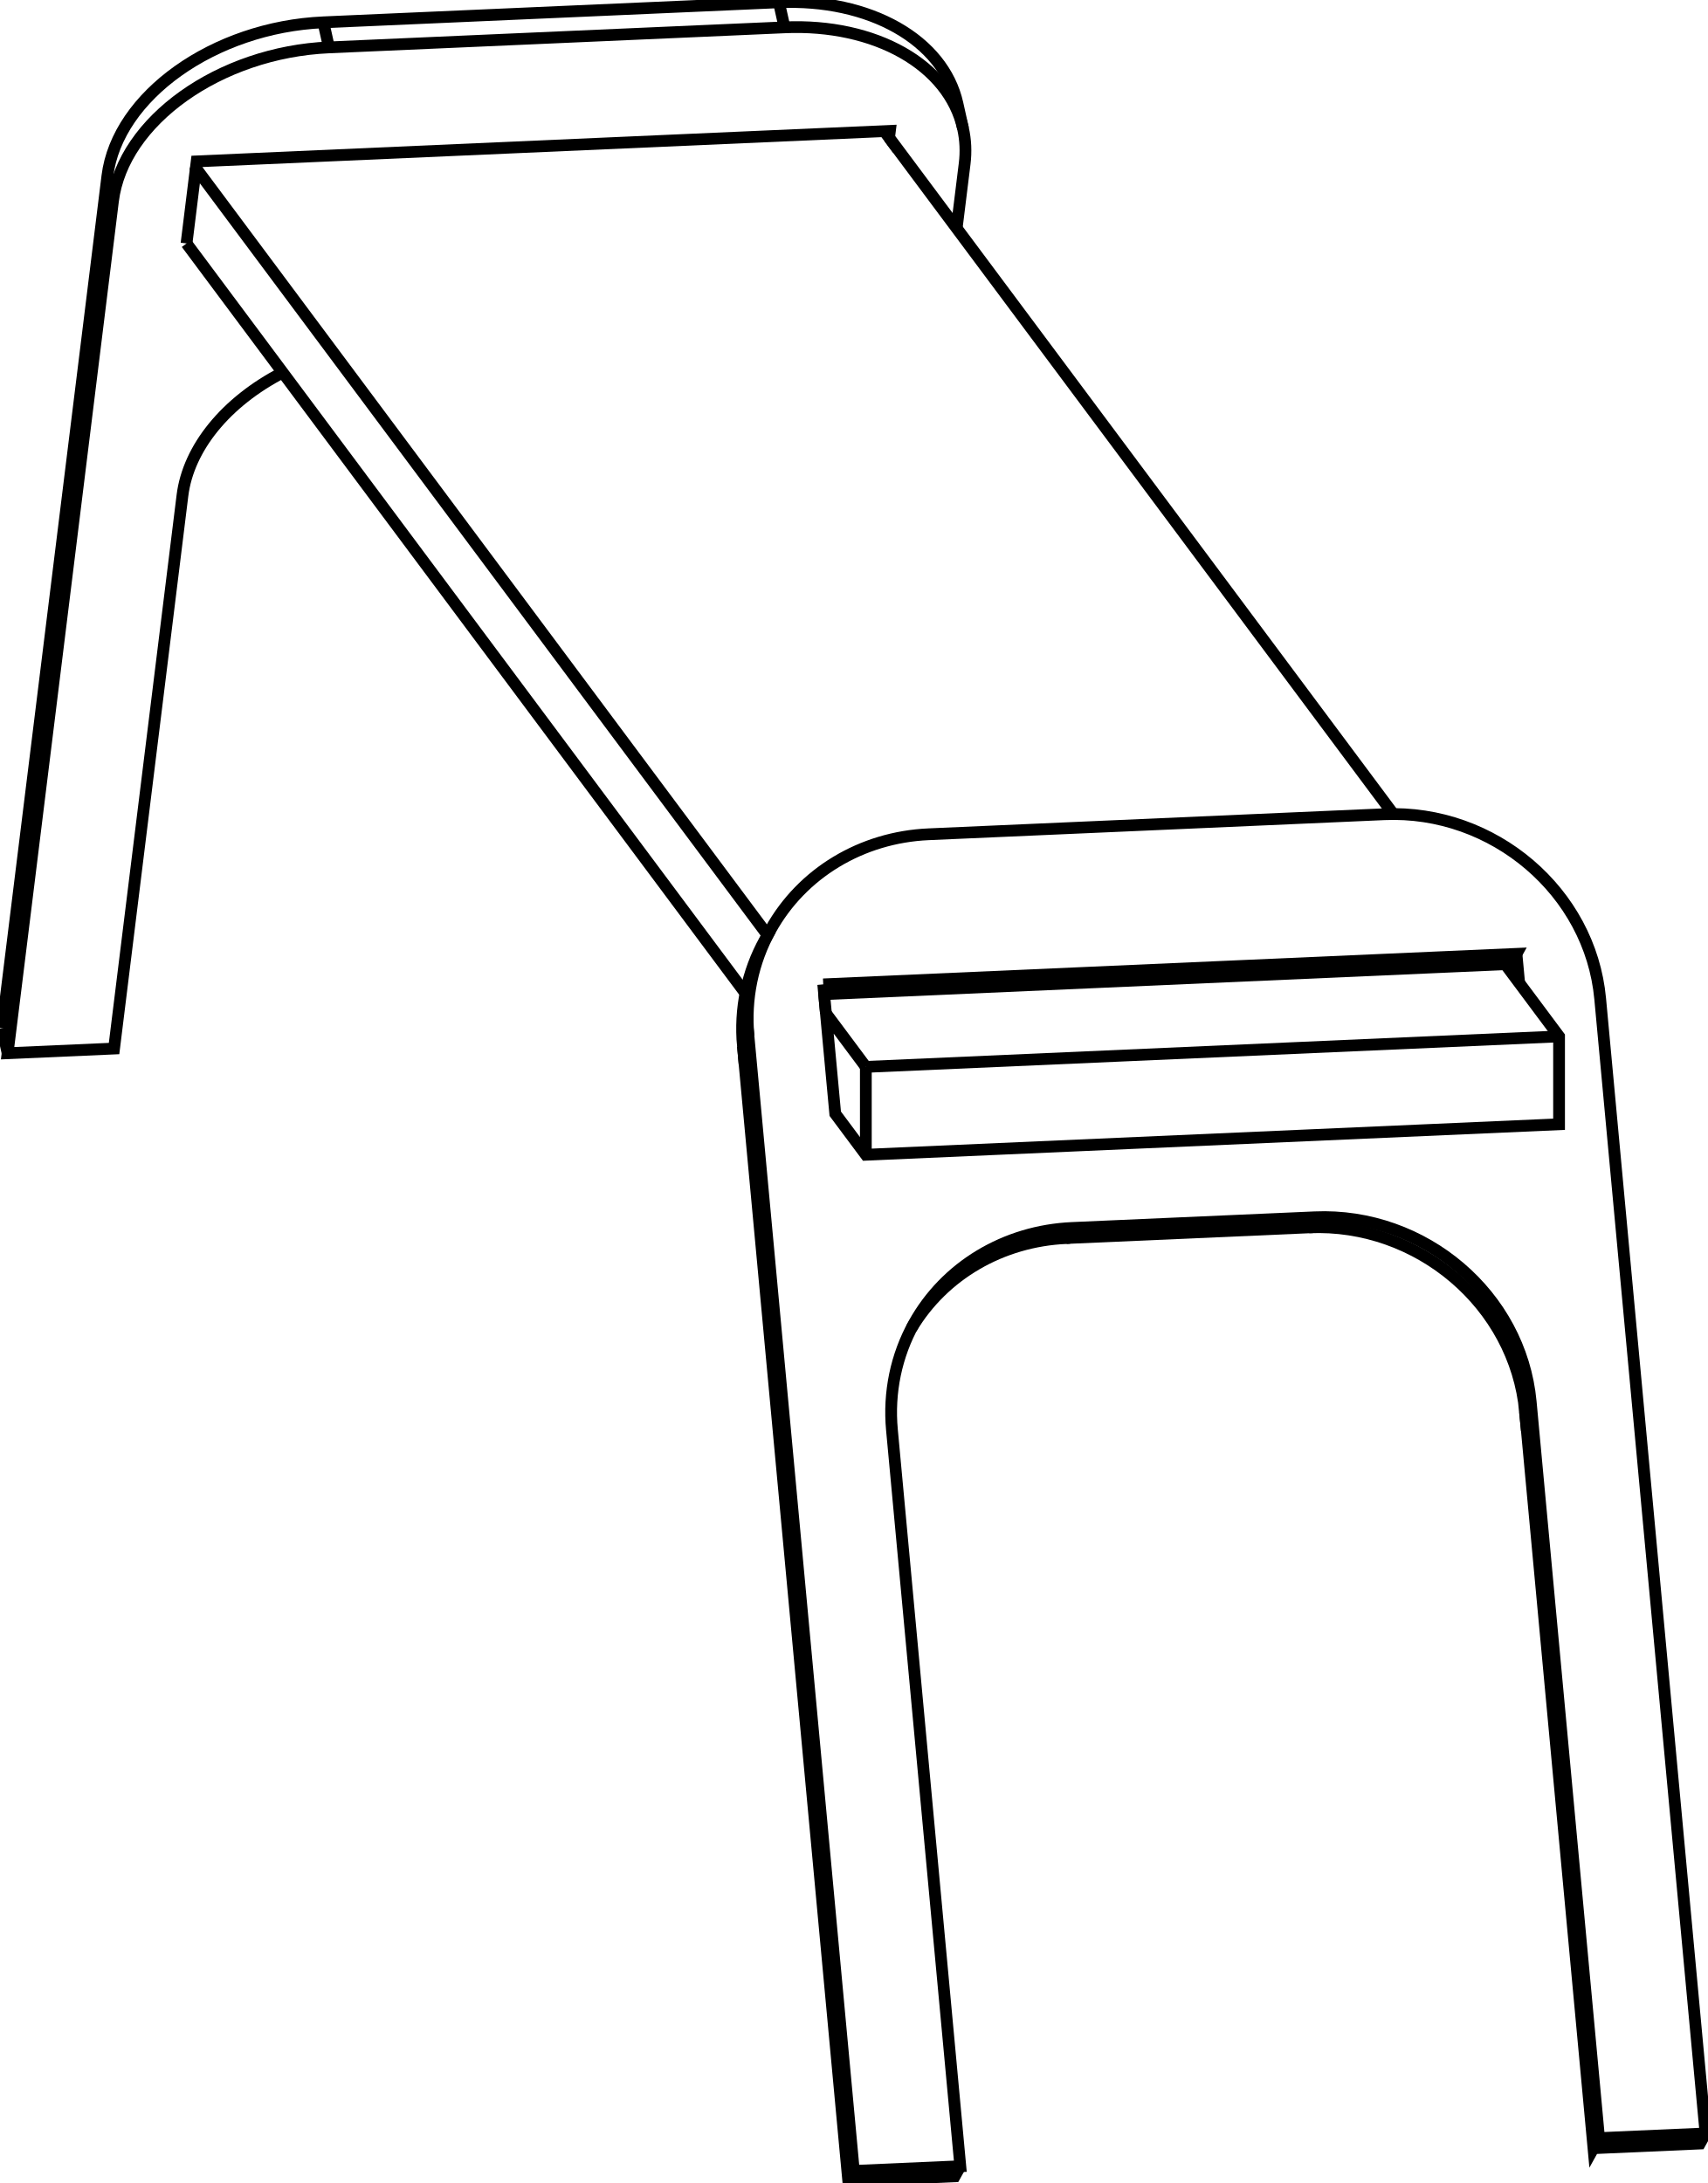
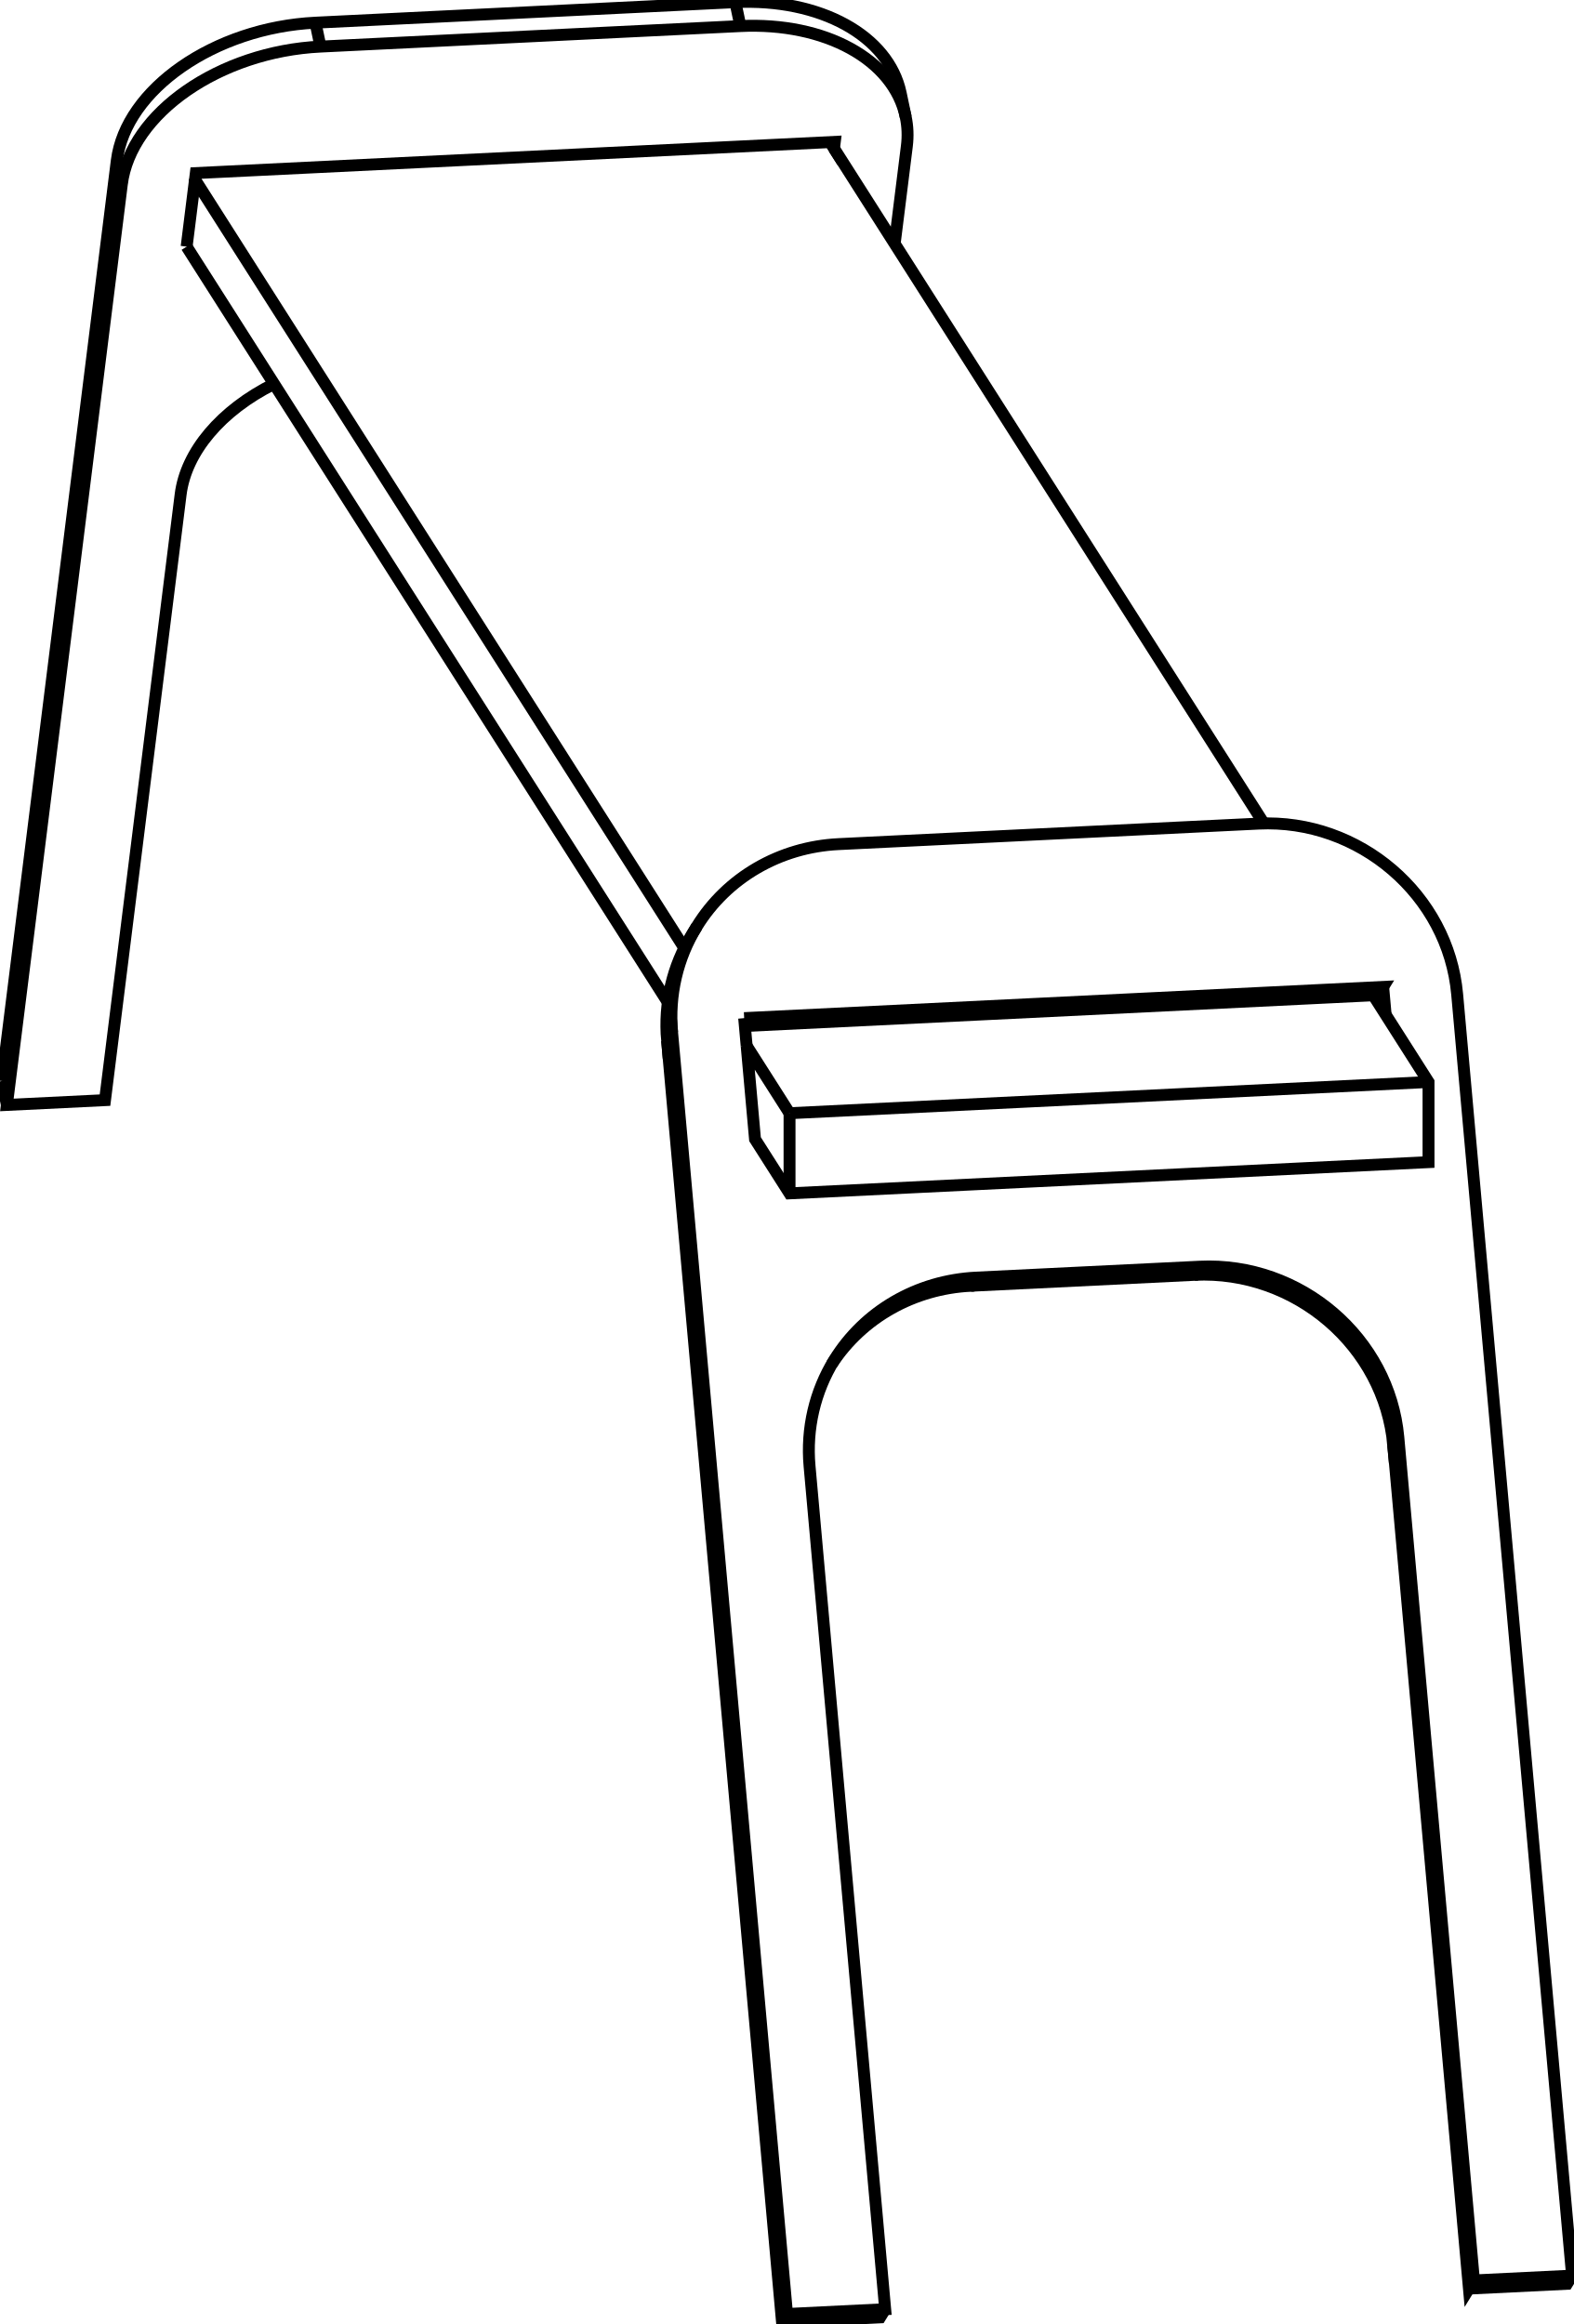
- <svg xmlns="http://www.w3.org/2000/svg" version="1.1" viewBox="-424.158 -500.945 848.316 1084.537" fill="none" stroke="black" stroke-width="0.6%" vector-effect="non-scaling-stroke">
-   <path d="M -423.158 9.851 L -370.813 -413.474 A 100 70.516 167.429 0 1 -263.504 -489.858 L -37.185 -499.815 A 100 70.516 167.429 0 1 51.508 -449.524 L 54.286 -437.067 A 100 70.516 167.429 0 1 55.082 -419.632 L 51.115 -387.547" />
-   <path d="M 5.995 29.099 L -13.835 2.496 L -9.206 52.359 L 5.995 72.751 L 350.393 57.599 L 350.393 13.947 L 330.563 -12.656 L 326.859 -17.624 L 323.652 -21.927" />
-   <path d="M -42.815 -36.382 L -326.859 -417.439 L -326.448 -420.762 L 17.95 -435.914 L 17.539 -432.591 L 15.154 -435.791" />
-   <path d="M 5.995 29.099 L 350.393 13.947" />
-   <path d="M 268.046 -96.525 L 17.539 -432.591" />
-   <path d="M -283.703 -315.892 A 100 70.516 347.429 0 0 -333.522 -254.73 L -367.49 19.981 L -420.38 22.308 L -368.036 -401.017 A 100 70.516 167.429 0 1 -260.726 -477.401 L -34.407 -487.358 A 100 70.516 167.429 0 1 54.286 -437.067" />
-   <path d="M -420.38 22.308 L -423.158 9.851" />
-   <path d="M 5.995 72.751 L 5.995 29.099" />
-   <path d="M -15.172 -11.902 L -13.835 2.496" />
-   <path d="M -331.489 -379.998 L -53.793 -7.457" />
-   <path d="M -326.859 -417.439 L -331.489 -379.998" />
-   <path d="M 326.859 -17.624 L 326.448 -22.05 L -14.721 -7.04" />
-   <path d="M 326.448 -22.05 L 329.226 -27.054 L -15.172 -11.902" />
-   <path d="M 330.563 -12.656 L 329.226 -27.054" />
-   <path d="M 18.961 209.412 A 100 94.811 29.036 0 1 29.929 156.547 A 100 94.811 29.036 0 1 108.451 109.122 L 228.991 103.819 A 100 94.811 29.036 0 1 336.3 195.45 L 370.268 561.301 L 423.158 558.974 L 370.813 -4.796 A 100 94.811 209.036 0 0 263.504 -96.427 L 37.185 -86.47 A 100 94.811 209.036 0 0 -41.337 -39.045 L -44.115 -34.041 A 100 94.811 209.036 0 0 -55.082 18.823 L -52.305 13.82 L 0.04 577.589 L 52.93 575.262 L 18.961 209.412 Z" />
-   <path d="M -41.337 -39.045 A 100 94.811 209.036 0 0 -52.305 13.82" />
-   <path d="M 28.58 159.071 A 100 94.811 29.036 0 1 105.673 114.126 L 108.451 109.122" />
-   <path d="M 105.673 114.126 L 226.213 108.823 L 228.991 103.819" />
-   <path d="M 226.213 108.823 A 100 94.811 29.036 0 1 333.522 200.454 L 336.3 195.45" />
-   <path d="M 333.522 200.454 L 367.49 566.304 L 370.268 561.301" />
-   <path d="M 367.49 566.304 L 420.38 563.977 L 423.158 558.974" />
-   <path d="M -55.082 18.823 L -2.738 582.593 L 0.04 577.589" />
-   <path d="M -2.738 582.593 L 50.152 580.266 L 52.93 575.262" />
-   <path d="M -34.407 -487.358 L -37.185 -499.815" />
-   <path d="M -260.726 -477.401 L -263.504 -489.858" />
-   <path d="M -368.036 -401.017 L -370.813 -413.474" />
+ <svg xmlns="http://www.w3.org/2000/svg" version="1.1" viewBox="-424.502 -571.172 849.004 1253.743" fill="none" stroke="black" stroke-width="0.6%" vector-effect="non-scaling-stroke">
+   <path d="M -423.502 12.015 L -361.505 -484.552 A 100 68.096 168.145 0 1 -254.339 -558.936 L -27.837 -570.006 A 100 68.096 168.145 0 1 61.344 -520.978 L 64.052 -508.077 A 100 68.096 168.145 0 1 64.665 -492.346 L 58.093 -439.708" />
+   <path d="M 1.382 29.382 L -21.749 -6.945 L -17.236 43.382 L 1.382 72.62 L 346.061 55.776 L 346.061 12.537 L 322.929 -23.79 L 319.319 -29.46 L 316.276 -34.239" />
+   <path d="M -55.358 -59.727 L -319.319 -474.27 L -318.879 -477.794 L 25.8 -494.639 L 25.36 -491.115 L 23.197 -494.512" />
+   <path d="M 1.382 29.382 L 346.061 12.537" />
+   <path d="M 257.238 -126.956 L 25.36 -491.115" />
+   <path d="M -276.688 -364.081 A 100 68.096 348.145 0 0 -327.069 -304.396 L -367.861 22.329 L -420.794 24.916 L -358.797 -471.651 A 100 68.096 168.145 0 1 -251.631 -546.036 L -25.129 -557.105 A 100 68.096 168.145 0 1 64.052 -508.077" />
+   <path d="M -420.794 24.916 L -423.502 12.015" />
+   <path d="M 1.382 72.62 L 1.382 29.382" />
+   <path d="M -23.092 -21.917 L -21.749 -6.945" />
+   <path d="M -323.832 -438.12 L -64.256 -30.462" />
+   <path d="M -319.319 -474.27 L -323.832 -438.12" />
+   <path d="M 319.319 -29.46 L 318.879 -34.366 L -22.711 -17.673" />
+   <path d="M 318.879 -34.366 L 321.587 -38.761 L -23.092 -21.917" />
+   <path d="M 322.929 -23.79 L 321.587 -38.761" />
+   <path d="M 12.181 219.738 A 100 95.799 31.641 0 1 25.525 162.466 A 100 95.799 31.641 0 1 101.974 118.072 L 222.612 112.176 A 100 95.799 31.641 0 1 329.777 204.217 L 370.569 659.068 L 423.502 656.481 L 361.505 -34.815 A 100 95.799 211.641 0 0 254.339 -126.856 L 27.837 -115.787 A 100 95.799 211.641 0 0 -48.612 -71.392 L -51.321 -66.997 A 100 95.799 211.641 0 0 -64.665 -9.725 L -61.957 -14.12 L 0.04 677.176 L 52.973 674.589 L 12.181 219.738 Z" />
+   <path d="M -48.612 -71.392 A 100 95.799 211.641 0 0 -61.957 -14.12" />
+   <path d="M 24.202 164.682 A 100 95.799 31.641 0 1 99.266 122.466 L 101.974 118.072" />
+   <path d="M 99.266 122.466 L 219.904 116.571 L 222.612 112.176" />
+   <path d="M 219.904 116.571 A 100 95.799 31.641 0 1 327.069 208.612 L 329.777 204.217" />
+   <path d="M 327.069 208.612 L 367.861 663.463 L 370.569 659.068" />
+   <path d="M 367.861 663.463 L 420.794 660.876 L 423.502 656.481" />
+   <path d="M -64.665 -9.725 L -2.668 681.571 L 0.04 677.176" />
+   <path d="M -2.668 681.571 L 50.265 678.984 L 52.973 674.589" />
+   <path d="M -25.129 -557.105 L -27.837 -570.006" />
+   <path d="M -251.631 -546.036 L -254.339 -558.936" />
+   <path d="M -358.797 -471.651 L -361.505 -484.552" />
</svg>
